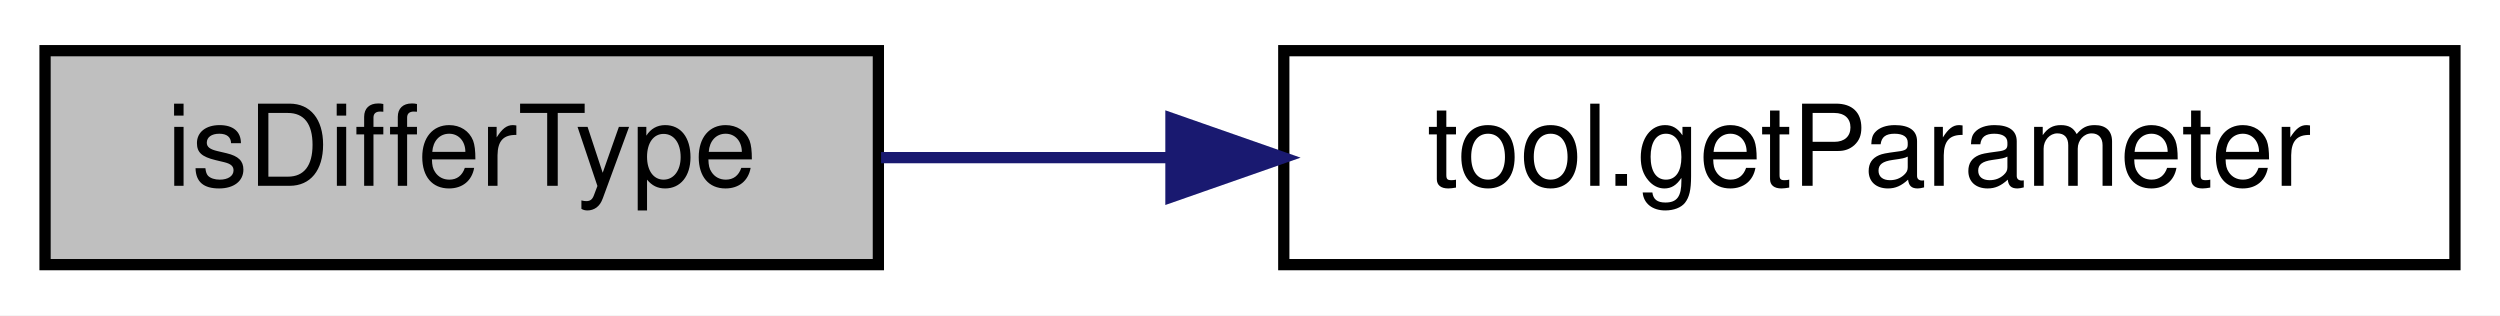
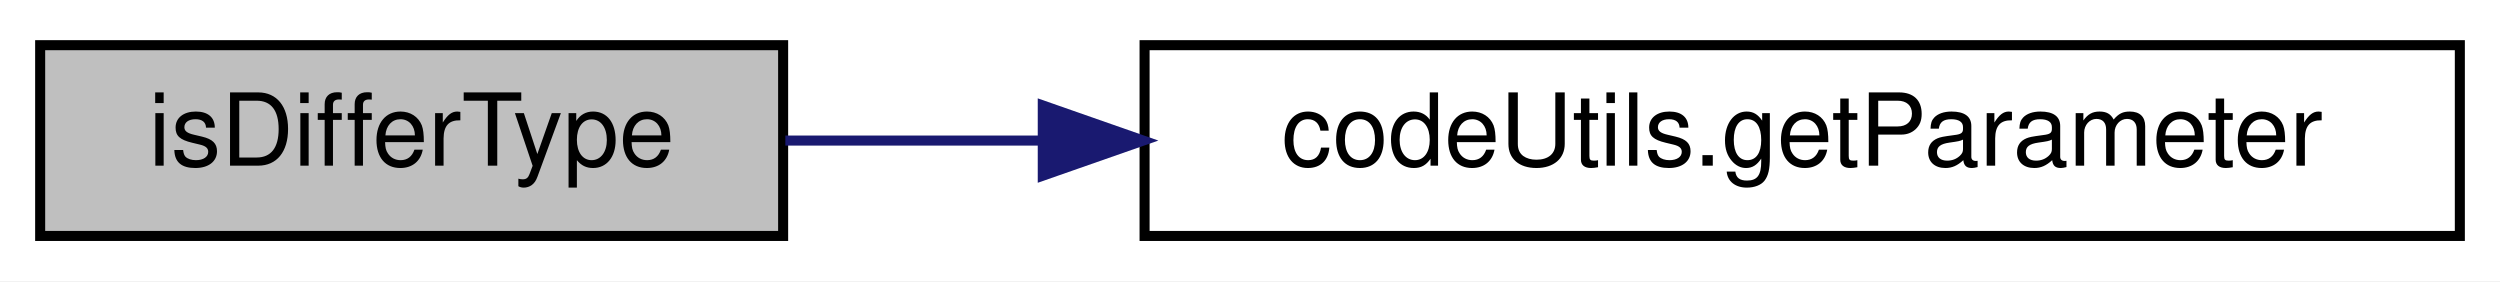
- <svg xmlns="http://www.w3.org/2000/svg" xmlns:xlink="http://www.w3.org/1999/xlink" width="222pt" height="28pt" viewBox="0.00 0.00 222.00 28.00">
+ <svg xmlns="http://www.w3.org/2000/svg" xmlns:xlink="http://www.w3.org/1999/xlink" width="249pt" height="28pt" viewBox="0.00 0.00 249.00 28.00">
  <g id="graph0" class="graph" transform="scale(1 1) rotate(0) translate(4 24)">
-     <polygon fill="white" stroke="transparent" points="-4,4 -4,-24 218,-24 218,4 -4,4" />
+     <polygon fill="white" stroke="transparent" points="-4,4 -4,-24 245,-24 245,4 -4,4" />
    <g id="node1" class="node">
      <g id="a_node1">
        <a xlink:title="Determine parameter type change: compatible type means no type change   判断两个参数的类型是否发生了变更: 只要兼容，就认为相同">
          <polygon fill="#bfbfbf" stroke="black" points="0,-0.5 0,-19.5 74,-19.5 74,-0.5 0,-0.5" />
          <text text-anchor="middle" x="37" y="-7.5" font-family="Helvetica,sans-Serif" font-size="10.00">isDifferType</text>
        </a>
      </g>
    </g>
    <g id="node2" class="node">
      <g id="a_node2">
-         <a xlink:href="namespacetool.html#a79b523c932db90445596767f644be48c" target="_top" xlink:title="Split parameter string into list of separated parameters 将参数字符串拆分成单个的参数">
-           <polygon fill="white" stroke="black" points="110,-0.5 110,-19.5 214,-19.5 214,-0.5 110,-0.5" />
-           <text text-anchor="middle" x="162" y="-7.5" font-family="Helvetica,sans-Serif" font-size="10.00">tool.getParameter</text>
+         <a xlink:href="namespacecodeUtils.html#a4e46f3456fe3b2b6261143086d072284" target="_top" xlink:title="Split parameter string into list of separated parameters 将参数字符串拆分成单个的参数">
+           <polygon fill="white" stroke="black" points="110,-0.5 110,-19.5 241,-19.5 241,-0.5 110,-0.5" />
+           <text text-anchor="middle" x="175.5" y="-7.5" font-family="Helvetica,sans-Serif" font-size="10.00">codeUtils.getParameter</text>
        </a>
      </g>
    </g>
    <g id="edge1" class="edge">
-       <path fill="none" stroke="midnightblue" d="M74.24,-10C82.29,-10 91.03,-10 99.77,-10" />
-       <polygon fill="midnightblue" stroke="midnightblue" points="99.98,-13.5 109.98,-10 99.98,-6.5 99.98,-13.5" />
+       <path fill="none" stroke="midnightblue" d="M74.22,-10C82.2,-10 90.93,-10 99.81,-10" />
+       <polygon fill="midnightblue" stroke="midnightblue" points="99.86,-13.5 109.86,-10 99.86,-6.5 99.86,-13.5" />
    </g>
  </g>
</svg>
